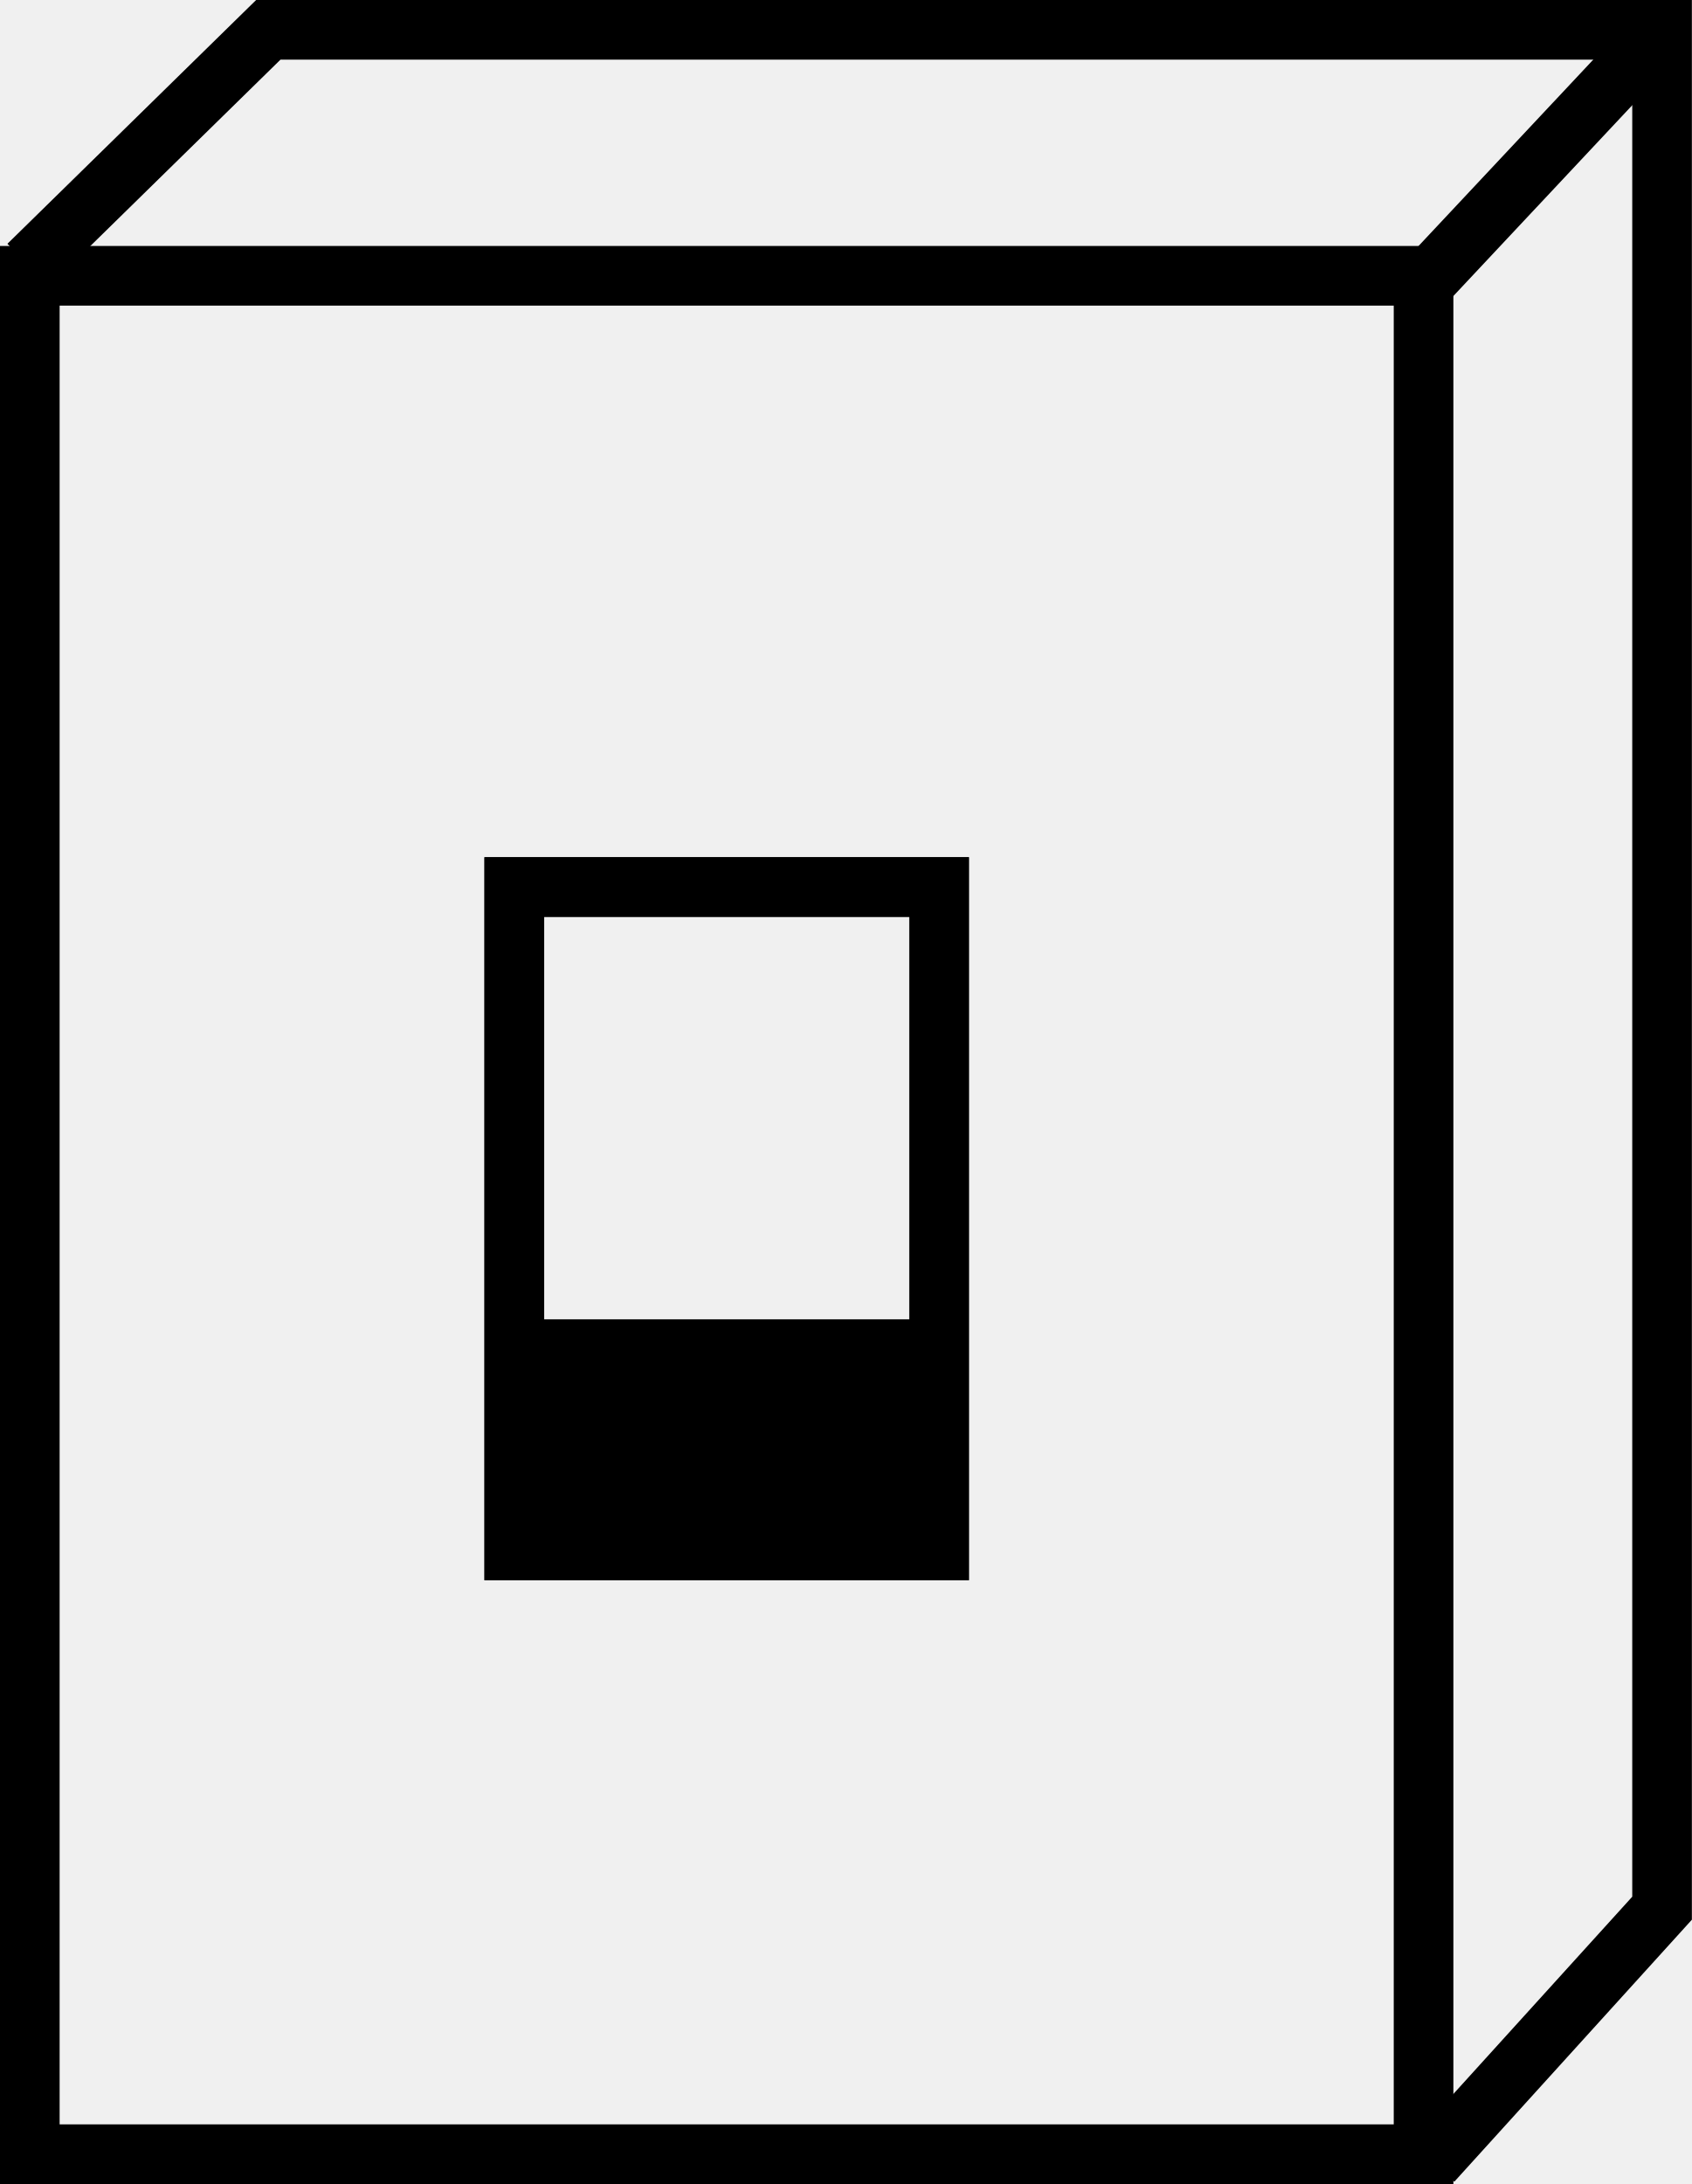
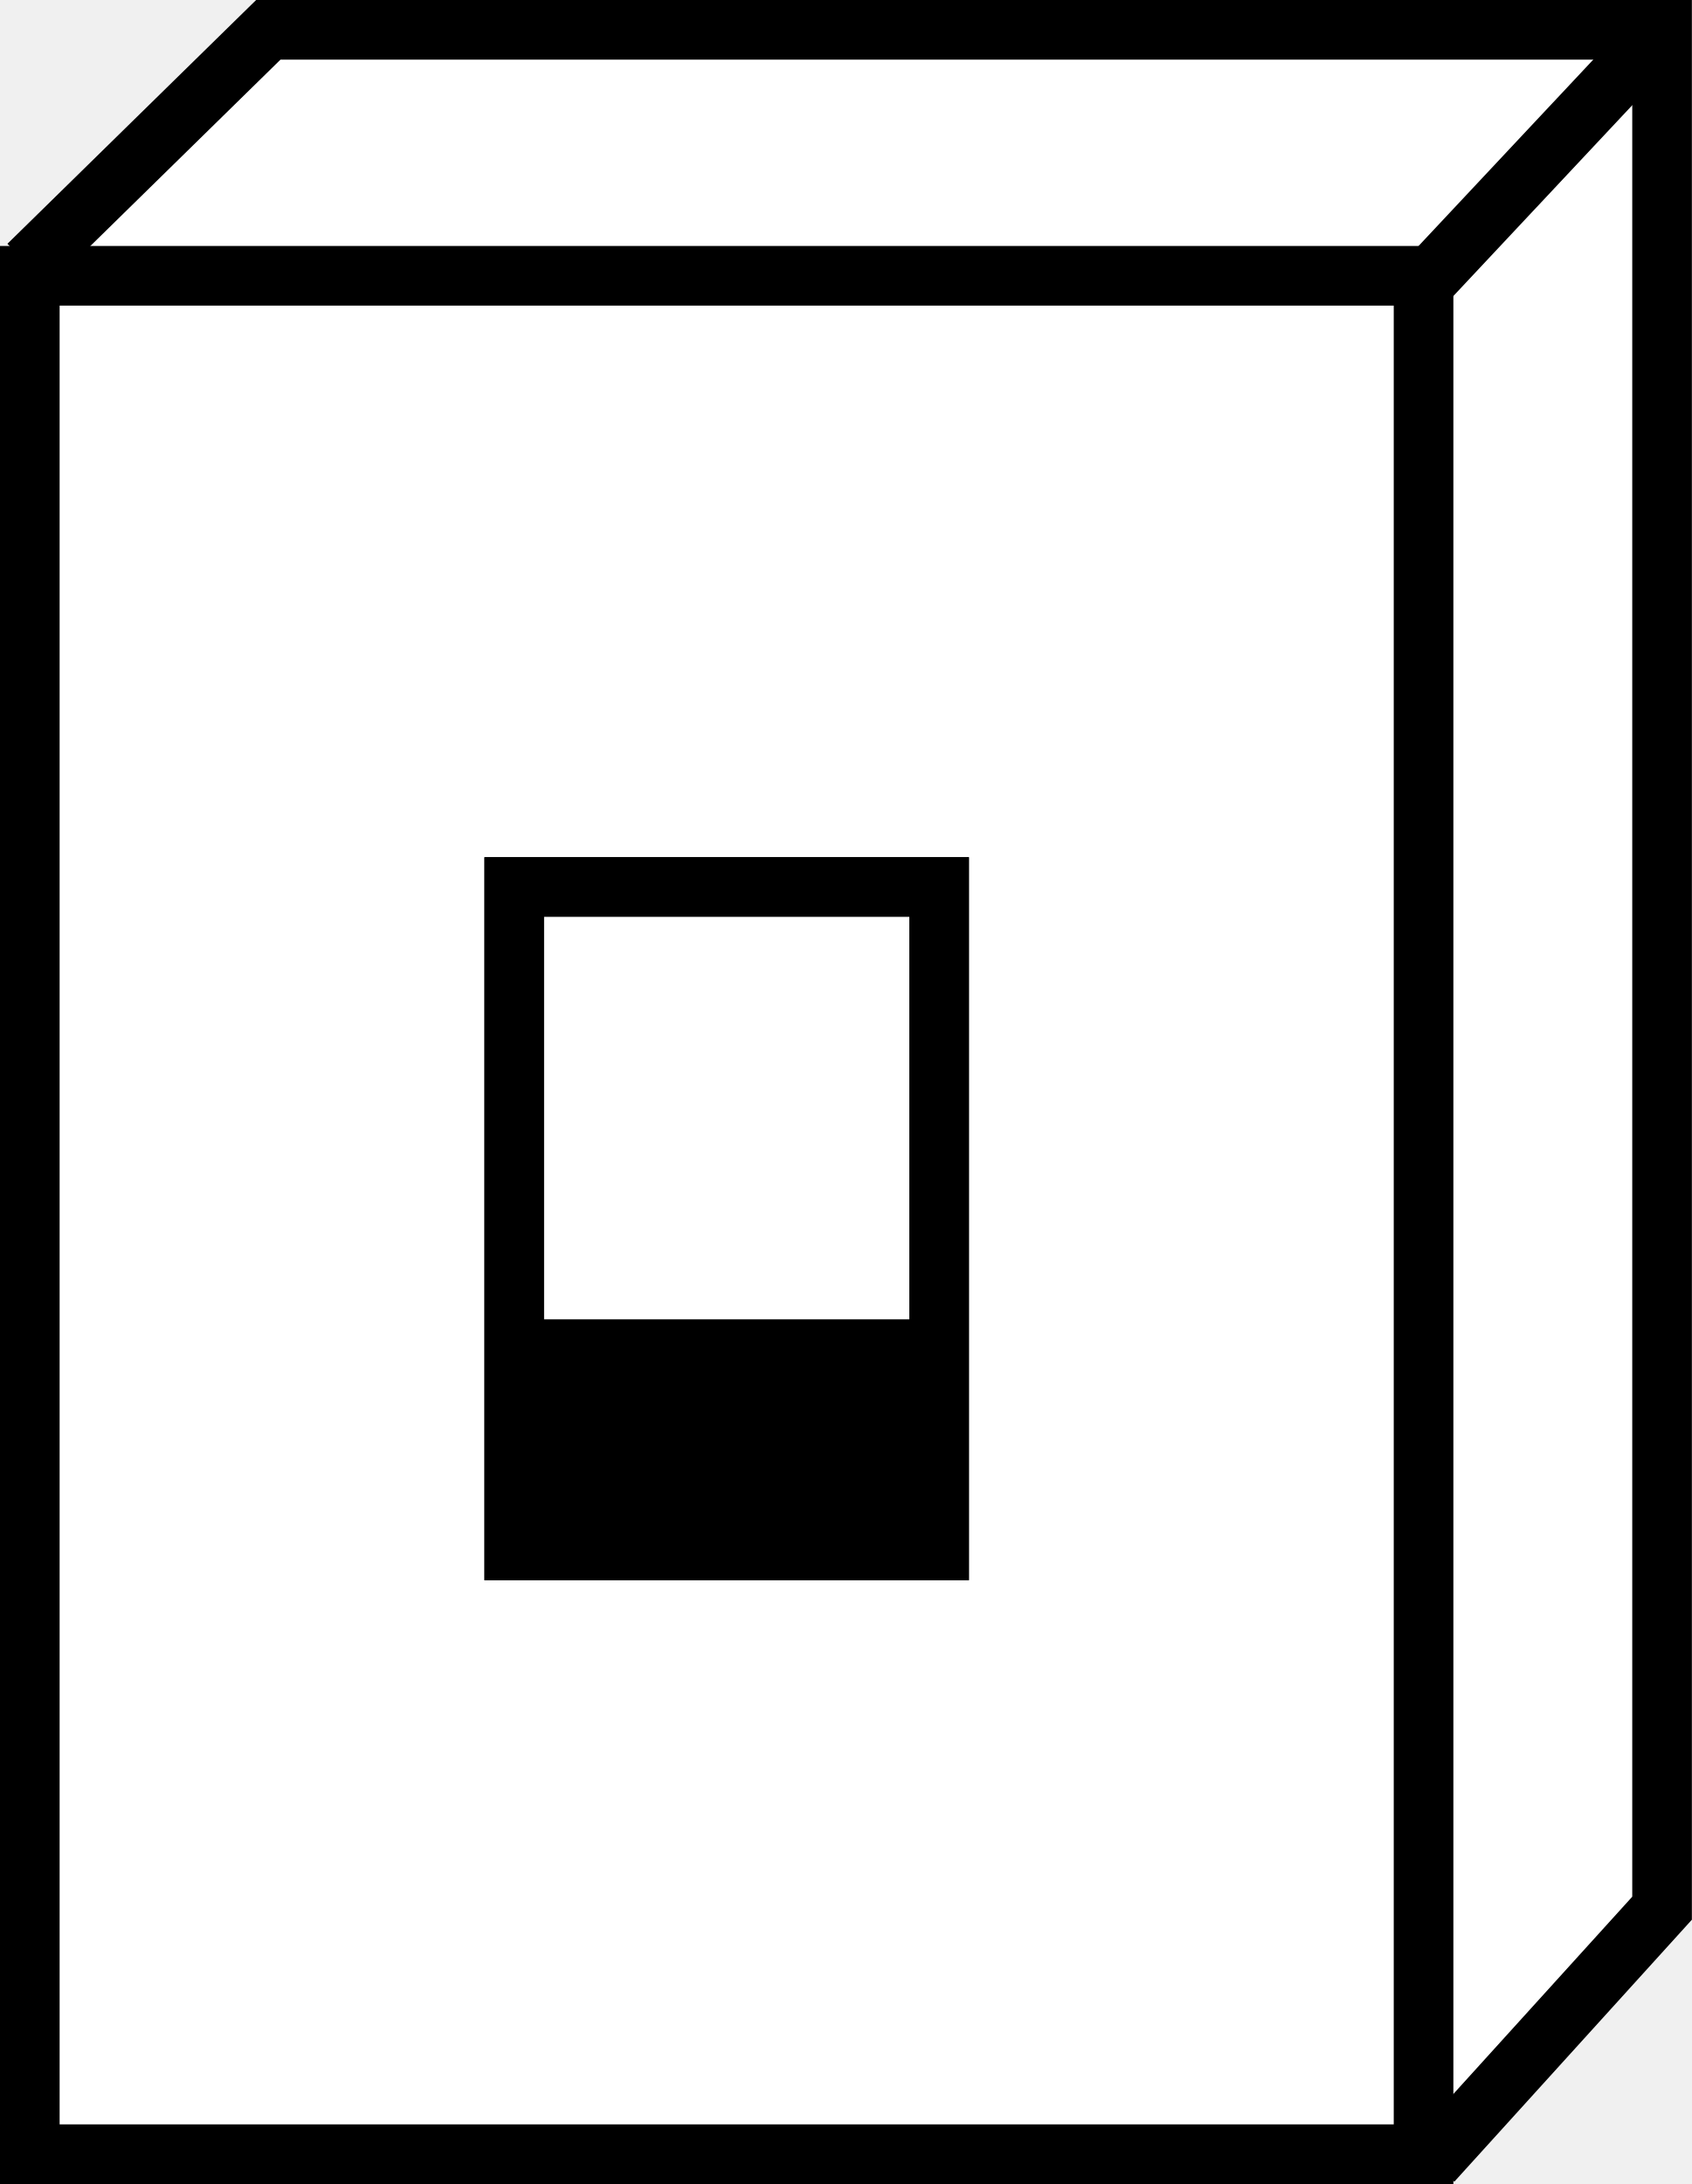
<svg xmlns="http://www.w3.org/2000/svg" version="1.1" id="Layer_1" x="0px" y="0px" width="227px" height="293px" viewBox="0 0 227 293" enable-background="new 0 0 227 293" xml:space="preserve">
-   <polygon fill="none" stroke="#000000" stroke-width="8" stroke-miterlimit="10" points="191,289 4,289 4,37 8.077,37 91.41,37   191,37 " />
+   <polyline fill="#FFFFFF" stroke="#000000" stroke-width="8" stroke-miterlimit="10" points="192.167,290 223,256 223,4 122.41,4   39.077,4 36,4 3.795,35.564 " />
+   <polygon fill="#FFFFFF" stroke="#000000" stroke-width="8" stroke-miterlimit="10" points="191,289 4,289 4,37 8.077,37 91.41,37   191,37 " />
  <polygon fill="none" stroke="#000000" stroke-width="8" stroke-miterlimit="10" points="126,208 69,208 69,119 70.767,119   96.057,119 126,119 " />
  <line fill="none" stroke="#000000" stroke-width="8" stroke-miterlimit="10" x1="223" y1="4" x2="189.128" y2="40.128" />
-   <polyline fill="none" stroke="#000000" stroke-width="8" stroke-miterlimit="10" points="192.167,290 223,256 223,4 122.41,4   39.077,4 36,4 3.795,35.564 " />
-   <polygon fill="none" stroke="#000000" stroke-width="8" stroke-miterlimit="10" points="126,208 69,208 69,119 70.767,119   96.057,119 126,119 " />
-   <rect x="70" y="177" width="56" height="33" />
  <polygon fill="none" stroke="#000000" stroke-width="8" stroke-miterlimit="10" points="829,289 642,289 642,37 646.076,37   729.41,37 829,37 " />
  <polygon fill="none" stroke="#000000" stroke-width="8" stroke-miterlimit="10" points="764,208 707,208 707,119 708.767,119   734.057,119 764,119 " />
  <line fill="none" stroke="#000000" stroke-width="8" stroke-miterlimit="10" x1="861" y1="4" x2="827.129" y2="40.128" />
  <polyline fill="none" stroke="#000000" stroke-width="8" stroke-miterlimit="10" points="830.166,290 861,256 861,4 760.41,4   677.076,4 674,4 641.795,35.564 " />
  <line fill="none" stroke="#000000" stroke-width="8" stroke-miterlimit="10" x1="709" y1="163" x2="762" y2="163" />
  <rect x="708" y="162" width="56" height="48" />
  <polygon fill="none" stroke="#000000" stroke-width="8" stroke-miterlimit="10" points="829,289 642,289 642,37 646.076,37   729.41,37 829,37 " />
  <polygon fill="none" stroke="#000000" stroke-width="8" stroke-miterlimit="10" points="764,208 707,208 707,119 708.767,119   734.057,119 764,119 " />
  <line fill="none" stroke="#000000" stroke-width="8" stroke-miterlimit="10" x1="709" y1="163" x2="762" y2="163" />
  <rect x="708" y="162" width="56" height="48" />
+   <polygon fill="#FFFFFF" stroke="#000000" stroke-width="8" stroke-miterlimit="10" points="126,208 69,208 69,119 70.767,119   96.057,119 126,119 " />
+   <rect x="70" y="177" width="56" height="33" />
</svg>
